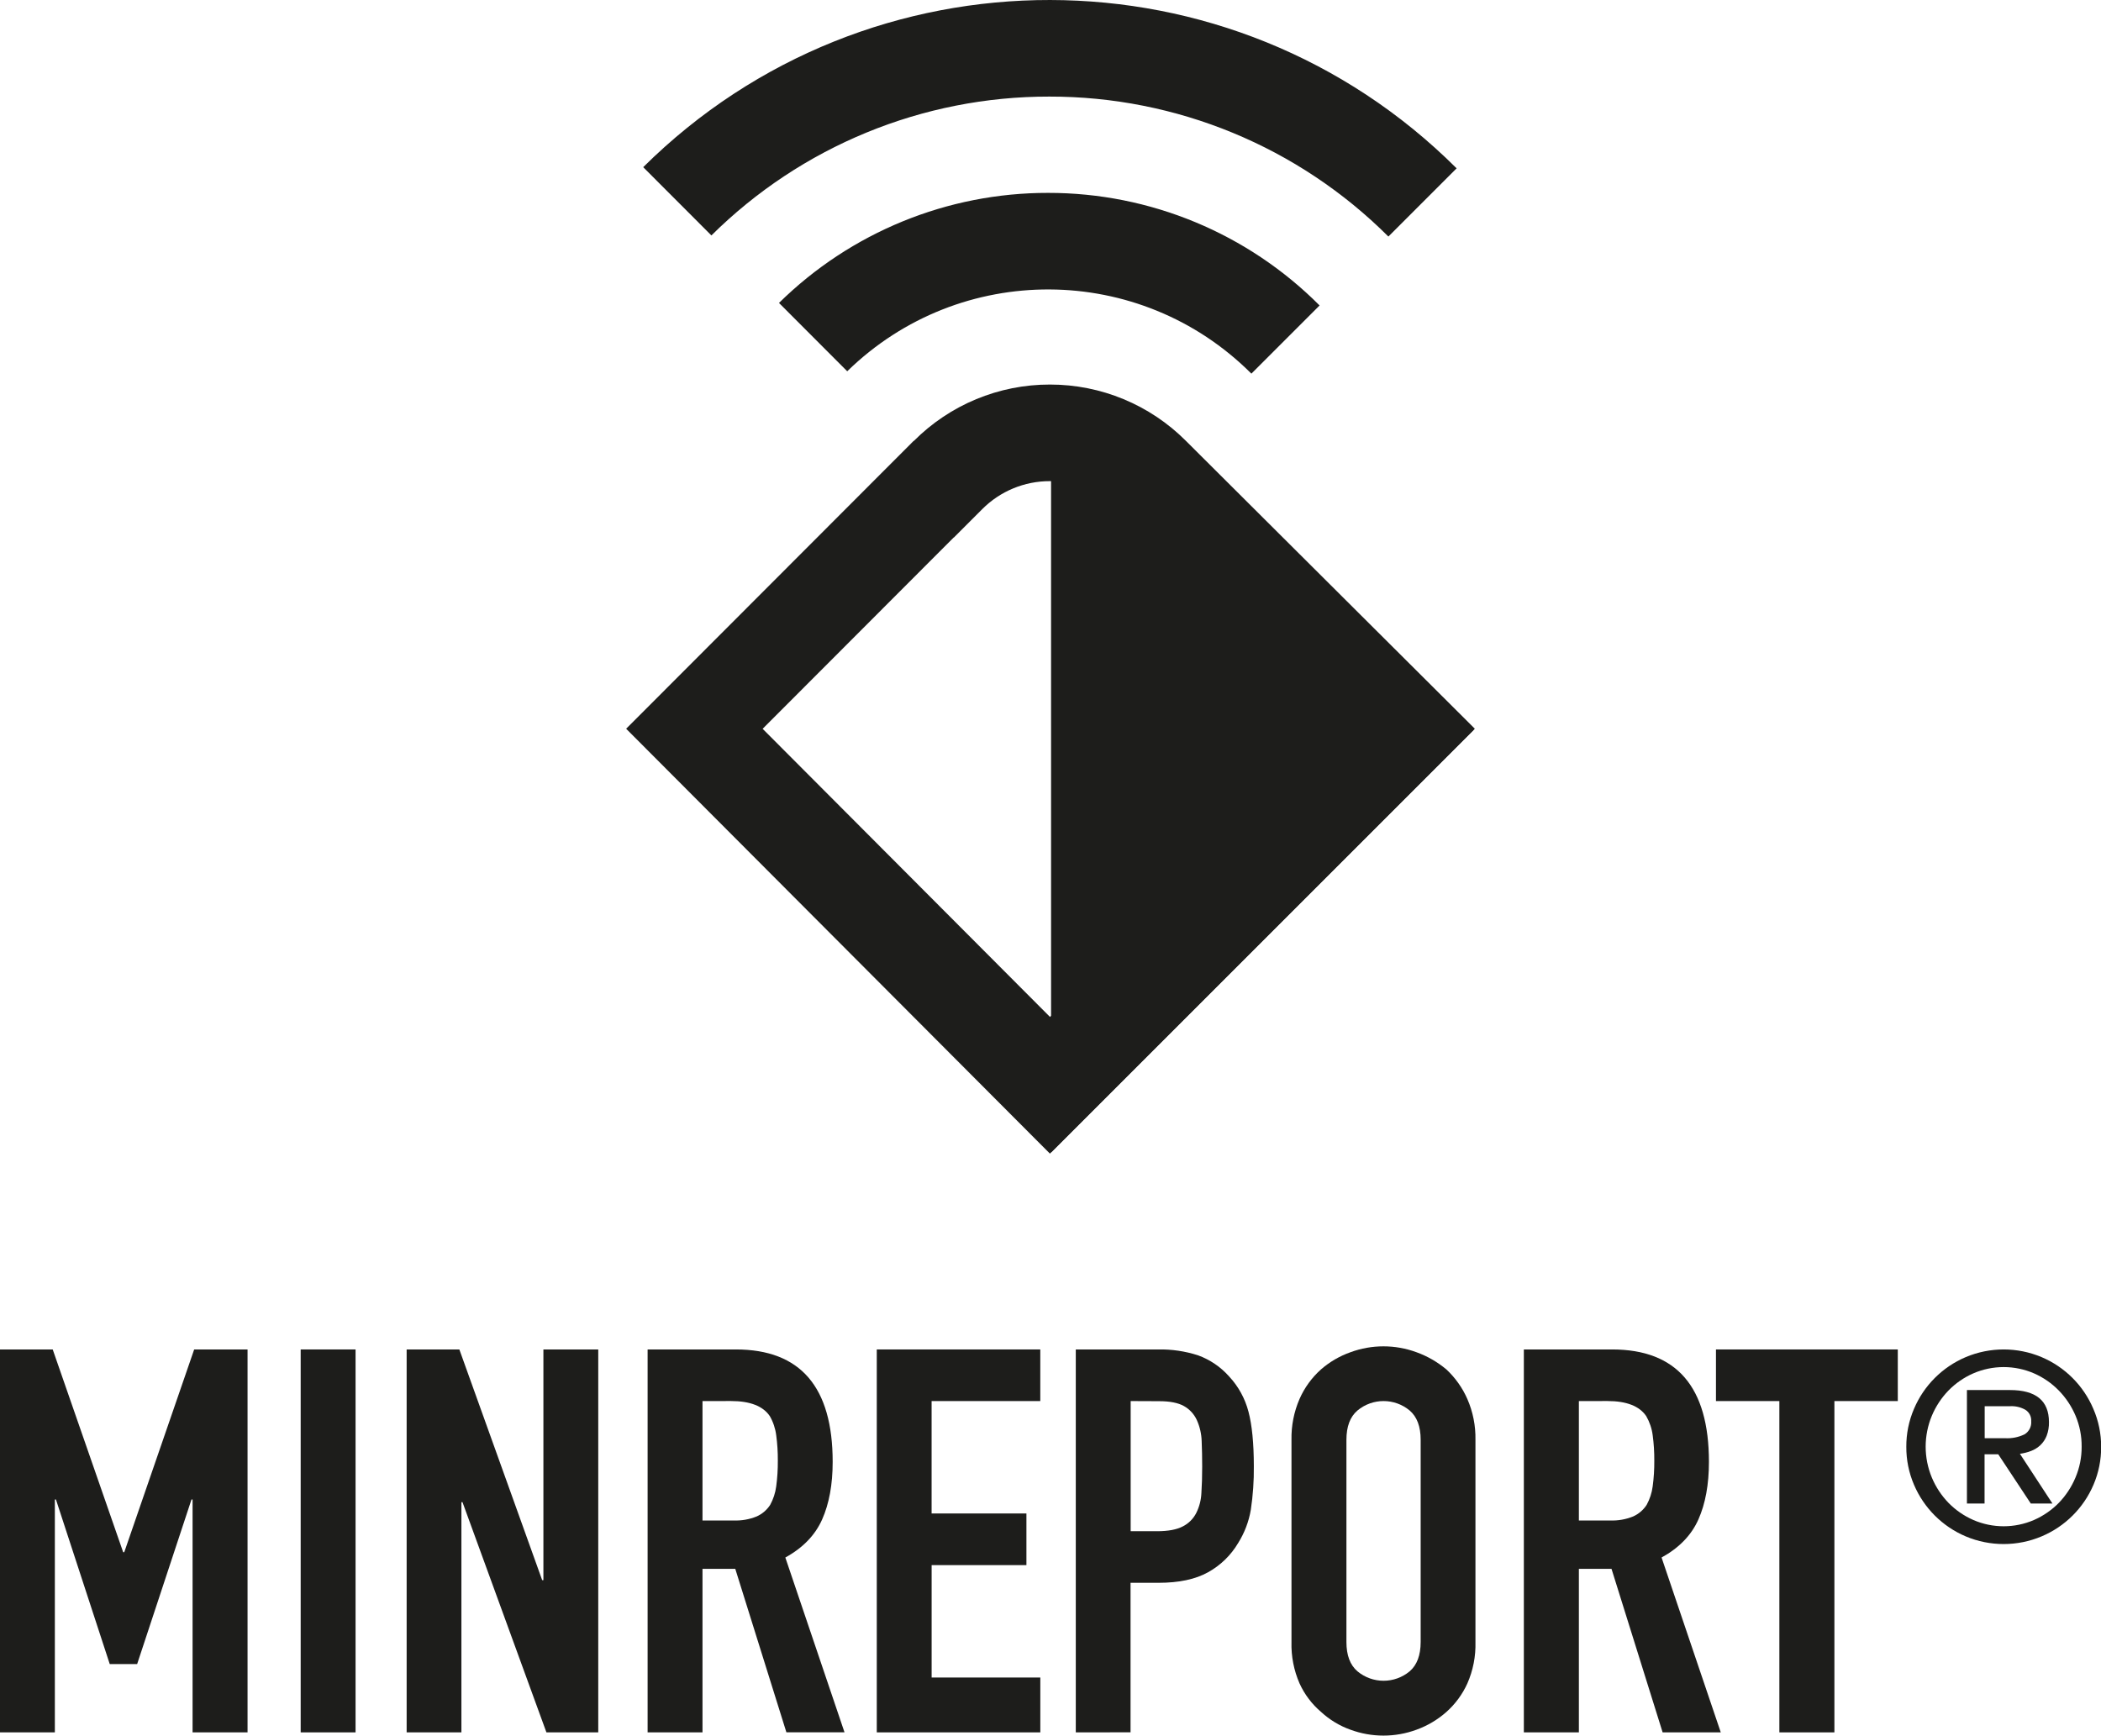
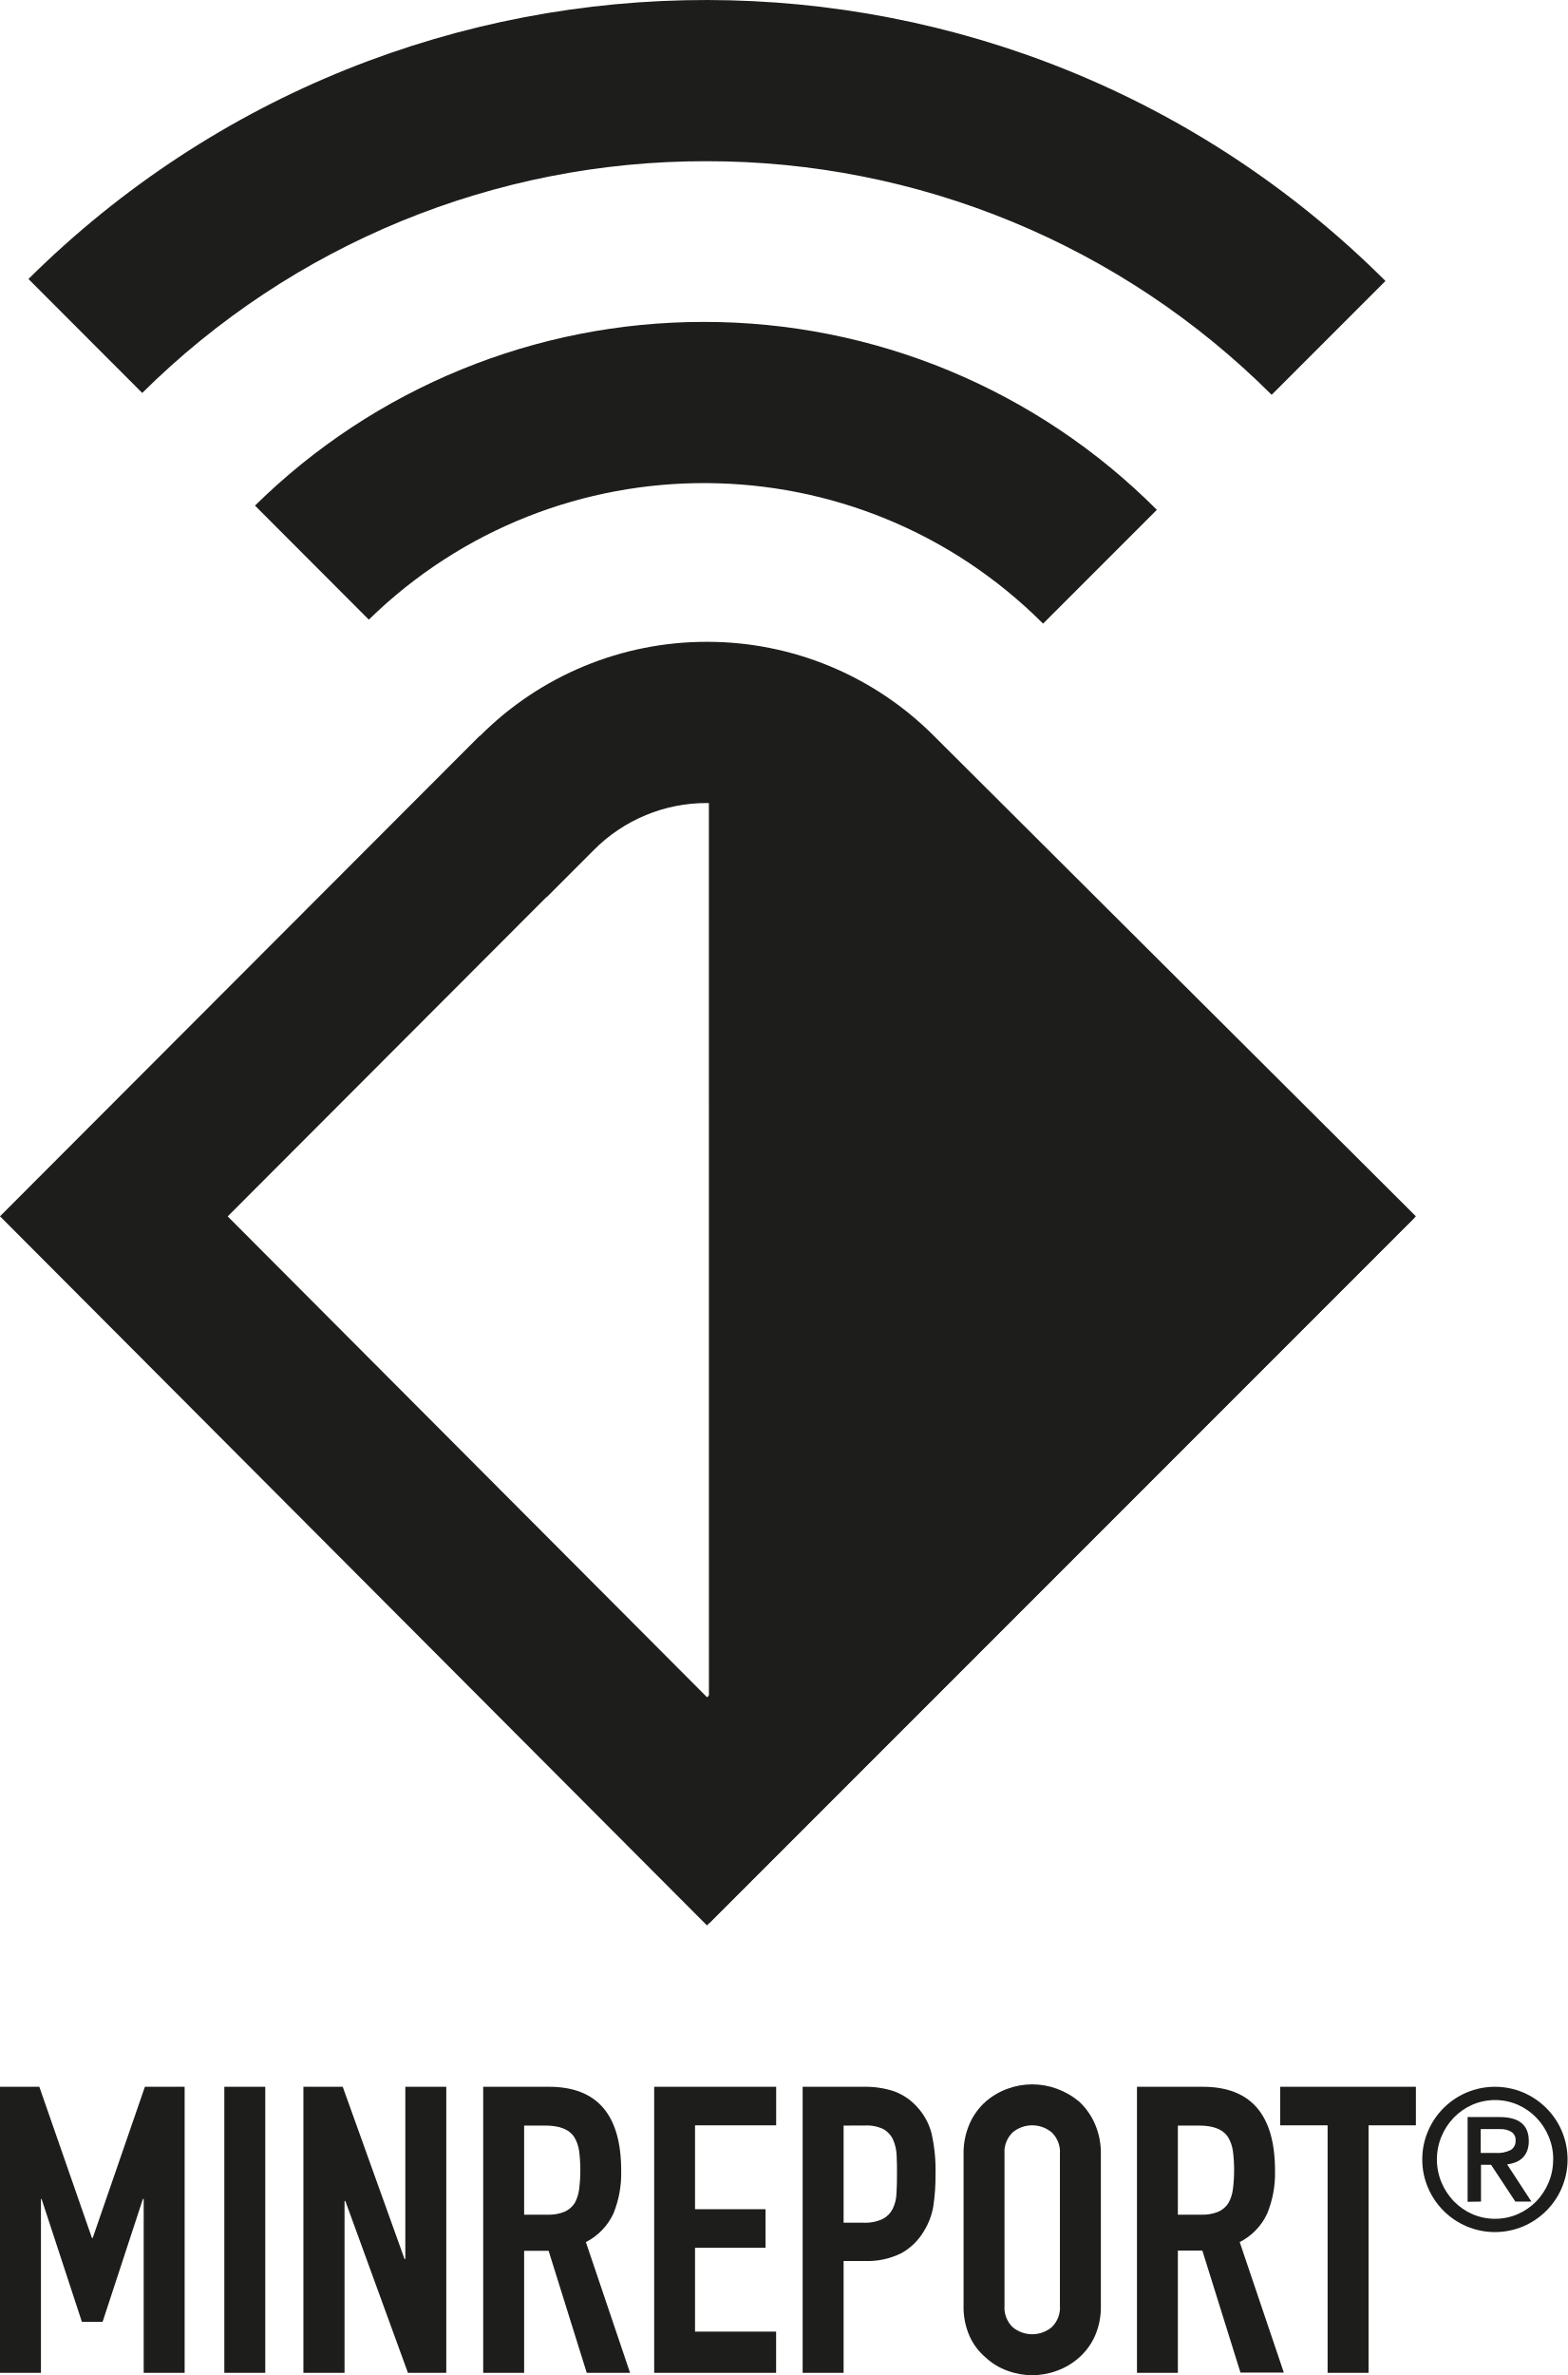
- <svg xmlns="http://www.w3.org/2000/svg" viewBox="0 0 695.95 575">
+ <svg xmlns="http://www.w3.org/2000/svg" viewBox="0 0 311.25 471.43">
  <defs>
    <style>.cls-1{fill:#1d1d1b;}</style>
  </defs>
  <g id="Capa_2" data-name="Capa 2">
-     <g id="Isotipo" transform="translate(207.41, 0)">
+     <g id="Capa_1-2" data-name="Capa 1">
+       <path class="cls-1" d="M0,471V414.22H7.81l10.44,30h.16l10.36-30h7.89V471H28.53v-34.5h-.16l-8,24.38H16.26l-8-24.38H8.13V471Z" />
+       <path class="cls-1" d="M44.54,471V414.22h8.13V471Z" />
+       <path class="cls-1" d="M60.24,471V414.22h7.81L80.32,448.4h.16V414.22h8.13V471H81l-12.43-34.1h-.16V471Z" />
+       <path class="cls-1" d="M95.94,471V414.22H109q14.34,0,14.34,16.65a21.11,21.11,0,0,1-1.55,8.53,12.09,12.09,0,0,1-5.46,5.65L125.1,471h-8.6l-7.57-24.22h-4.86V471Zm8.13-49.08v17.69h4.62a8.18,8.18,0,0,0,3.43-.6,4.65,4.65,0,0,0,2-1.72,7.68,7.68,0,0,0,.87-2.74,30,30,0,0,0,0-7.57,7.34,7.34,0,0,0-1-2.83q-1.52-2.24-5.74-2.23Z" />
+       <path class="cls-1" d="M129.89,471V414.22h24.22v7.65H138v16.65h14v7.65H138v16.65h16.1V471Z" />
+       <path class="cls-1" d="M159.37,471V414.22h12.19a18.28,18.28,0,0,1,5.9.87,11.34,11.34,0,0,1,4.62,3.11,12.18,12.18,0,0,1,2.87,5.22,32.68,32.68,0,0,1,.8,8.09,40.26,40.26,0,0,1-.44,6.45,13.6,13.6,0,0,1-1.88,4.94,11.86,11.86,0,0,1-4.46,4.35,15.08,15.08,0,0,1-7.33,1.55H167.5V471Zm8.13-49.08v19.28h3.9a8.31,8.31,0,0,0,3.83-.72,4.55,4.55,0,0,0,2-2,7.38,7.38,0,0,0,.76-2.95c.08-1.17.11-2.47.11-3.9s0-2.59-.07-3.79a8.48,8.48,0,0,0-.72-3.15,4.57,4.57,0,0,0-1.91-2.07,7.61,7.61,0,0,0-3.67-.71Z" />
+       <path class="cls-1" d="M191.32,427.6a14.42,14.42,0,0,1,1.2-6.05,12.67,12.67,0,0,1,3.19-4.39,13.62,13.62,0,0,1,4.34-2.55,14.23,14.23,0,0,1,9.8,0,14.69,14.69,0,0,1,4.42,2.55,13.29,13.29,0,0,1,3.11,4.39,14.42,14.42,0,0,1,1.2,6.05v30a14.31,14.31,0,0,1-1.2,6.14,12.57,12.57,0,0,1-3.11,4.22,13.58,13.58,0,0,1-4.42,2.63,14.08,14.08,0,0,1-9.8,0,12.64,12.64,0,0,1-4.34-2.63,12,12,0,0,1-3.19-4.22,14.31,14.31,0,0,1-1.2-6.14Zm8.13,30a5.41,5.41,0,0,0,1.63,4.35,6.07,6.07,0,0,0,7.73,0,5.41,5.41,0,0,0,1.64-4.35v-30a5.4,5.4,0,0,0-1.64-4.34,6.07,6.07,0,0,0-7.73,0,5.4,5.4,0,0,0-1.63,4.34Z" />
+       <path class="cls-1" d="M225.75,471V414.22h13.06q14.35,0,14.35,16.65a20.93,20.93,0,0,1-1.56,8.53,12,12,0,0,1-5.45,5.65l8.76,25.9H246.3l-7.57-24.22h-4.86V471Zm8.12-49.08v17.69h4.63a8.13,8.13,0,0,0,3.42-.6,4.59,4.59,0,0,0,2-1.72,7.68,7.68,0,0,0,.88-2.74,30,30,0,0,0,0-7.57,7.51,7.51,0,0,0-1-2.83q-1.52-2.24-5.73-2.23Z" />
+       <path class="cls-1" d="M263.6,471V421.87h-9.41v-7.65h26.94v7.65h-9.4V471Z" />
+       <path class="cls-1" d="M282.4,428.64a14,14,0,0,1,1.14-5.62,14.35,14.35,0,0,1,3.09-4.58,14.56,14.56,0,0,1,4.58-3.09,14.52,14.52,0,0,1,11.23,0,14.56,14.56,0,0,1,4.58,3.09,14.35,14.35,0,0,1,3.09,4.58,14.42,14.42,0,0,1,0,11.24,14.35,14.35,0,0,1-3.09,4.58,14.56,14.56,0,0,1-4.58,3.09,14.52,14.52,0,0,1-11.23,0,14.56,14.56,0,0,1-4.58-3.09,14.35,14.35,0,0,1-3.09-4.58A14,14,0,0,1,282.4,428.64Zm26,0a11.56,11.56,0,0,0-.92-4.58,11.93,11.93,0,0,0-2.47-3.75,11.8,11.8,0,0,0-3.66-2.53,11.38,11.38,0,0,0-9,0,11.69,11.69,0,0,0-3.66,2.53,11.93,11.93,0,0,0-2.47,3.75,11.86,11.86,0,0,0,0,9.16,12.17,12.17,0,0,0,2.47,3.75,11.69,11.69,0,0,0,3.66,2.53,11.38,11.38,0,0,0,9,0A11.8,11.8,0,0,0,305,437a12.17,12.17,0,0,0,2.47-3.75A11.56,11.56,0,0,0,308.38,428.64Zm-17,8.41V420.23h6.37q5.77,0,5.78,4.74a5.38,5.38,0,0,1-.34,2,3.93,3.93,0,0,1-.94,1.39,4.13,4.13,0,0,1-1.37.86,6.88,6.88,0,0,1-1.65.41l4.82,7.38h-3.19l-4.82-7.3h-2v7.3ZM294,422.62v4.74h3a5.92,5.92,0,0,0,2.93-.57,2.08,2.08,0,0,0,1-1.94,1.85,1.85,0,0,0-.86-1.69,4.09,4.09,0,0,0-2.21-.54Z" />
      <path class="cls-1" d="M140.16,32A158.6,158.6,0,0,1,252.49,78.37l22.6-22.6A191.08,191.08,0,0,0,5.65,55.38L28.24,78A158.61,158.61,0,0,1,140.16,32Z" />
      <path class="cls-1" d="M139.76,63.9a126.82,126.82,0,0,0-89.13,36.46L73.23,123a95.22,95.22,0,0,1,133.88.79l22.59-22.59A126.77,126.77,0,0,0,139.76,63.9Z" />
      <path class="cls-1" d="M140.37,159.4a31.48,31.48,0,0,1,22.41,9.28l0,0,0,0,73,72.75L140.4,336.91,45.21,241.45l63.29-63.38h.07l9.37-9.38a31.52,31.52,0,0,1,22.43-9.29m0-32a63.49,63.49,0,0,0-45.06,18.67h-.08L0,241.43,140.37,382.19,281.13,241.43l-95.72-95.38h0a63.52,63.52,0,0,0-45-18.65Z" />
      <path class="cls-1" d="M140.76,381.79l140-140L185,146.44h0a63.48,63.48,0,0,0-44.25-18.64Z" />
    </g>
-     <g id="Logotipo" transform="translate(0, 446)">
-       <path class="cls-1" d="M0,127.93V1.07H17.46L40.8,68.24h.36L64.32,1.07H82V127.93H63.79V50.78h-.36l-18,54.52H36.35L18.53,50.78h-.36v77.15Z" />
-       <path class="cls-1" d="M99.6,127.93V1.07h18.18V127.93Z" />
-       <path class="cls-1" d="M134.7,127.93V1.07h17.46L179.6,77.51H180V1.07h18.17V127.93H181l-27.8-76.26h-.36v76.26Z" />
-       <path class="cls-1" d="M214.52,127.93V1.07h29.22q32.08,0,32.08,37.24,0,11.22-3.48,19.06T260.14,70l19.6,57.91H260.49L243.56,73.76H232.7v54.17ZM232.7,18.17V57.73H243a18.28,18.28,0,0,0,7.66-1.34,10.38,10.38,0,0,0,4.46-3.83,17.47,17.47,0,0,0,2-6.14,60.22,60.22,0,0,0,.53-8.47,60,60,0,0,0-.53-8.46A17,17,0,0,0,255,23.16q-3.39-5-12.83-5Z" />
-       <path class="cls-1" d="M290.43,127.93V1.07h54.16v17.1h-36V55.41H340V72.52H308.6v37.24h36v18.17Z" />
-       <path class="cls-1" d="M356.35,127.93V1.07h27.26A40.5,40.5,0,0,1,396.8,3a25.3,25.3,0,0,1,10.33,7,27.12,27.12,0,0,1,6.42,11.67q1.77,6.68,1.78,18.08a90.12,90.12,0,0,1-1,14.44,30.2,30.2,0,0,1-4.19,11,26.42,26.42,0,0,1-10,9.71q-6.24,3.48-16.39,3.48h-9.26v49.53ZM374.53,18.17V61.29h8.73q5.52,0,8.55-1.6a10.07,10.07,0,0,0,4.45-4.45,16.36,16.36,0,0,0,1.7-6.6q.26-3.91.26-8.73,0-4.45-.17-8.46a18.32,18.32,0,0,0-1.61-7,10.15,10.15,0,0,0-4.27-4.63q-2.87-1.61-8.2-1.61Z" />
-       <path class="cls-1" d="M427.8,31a32.46,32.46,0,0,1,2.67-13.54,28.56,28.56,0,0,1,7.13-9.8A30.18,30.18,0,0,1,447.31,2a31.62,31.62,0,0,1,21.92,0,32.62,32.62,0,0,1,9.89,5.7,29.77,29.77,0,0,1,6.94,9.8A32.3,32.3,0,0,1,488.74,31V98a32,32,0,0,1-2.68,13.72,28.22,28.22,0,0,1-6.94,9.44,30.64,30.64,0,0,1-9.89,5.88,31.62,31.62,0,0,1-21.92,0,28.46,28.46,0,0,1-9.71-5.88,27.14,27.14,0,0,1-7.13-9.44A32.16,32.16,0,0,1,427.8,98ZM446,98q0,6.59,3.66,9.71a13.52,13.52,0,0,0,17.28,0q3.64-3.12,3.65-9.71V31q0-6.59-3.65-9.71a13.52,13.52,0,0,0-17.28,0Q446,24.41,446,31Z" />
-       <path class="cls-1" d="M504.77,127.93V1.07H534q32.07,0,32.08,37.24,0,11.22-3.48,19.06T550.39,70L570,127.93H550.74L533.81,73.76H523v54.17ZM523,18.17V57.73h10.33a18.28,18.28,0,0,0,7.66-1.34,10.38,10.38,0,0,0,4.46-3.83,17.47,17.47,0,0,0,2-6.14,60.22,60.22,0,0,0,.53-8.47,60,60,0,0,0-.53-8.46,17,17,0,0,0-2.14-6.33q-3.39-5-12.83-5Z" />
-       <path class="cls-1" d="M589.41,127.93V18.17h-21V1.07h60.23v17.1h-21V127.93Z" />
-       <path class="cls-1" d="M631.46,33.32A31.39,31.39,0,0,1,634,20.76,32.31,32.31,0,0,1,651.14,3.61a32.35,32.35,0,0,1,25.13,0,32.31,32.31,0,0,1,17.15,17.15A31.39,31.39,0,0,1,696,33.32a31.39,31.39,0,0,1-2.53,12.56A32.31,32.31,0,0,1,676.27,63a32.35,32.35,0,0,1-25.13,0A32.31,32.31,0,0,1,634,45.88,31.39,31.39,0,0,1,631.46,33.32Zm58.08,0a25.85,25.85,0,0,0-2-10.25A27.15,27.15,0,0,0,682,14.7,26.13,26.13,0,0,0,673.77,9a25.28,25.28,0,0,0-20.13,0,26.13,26.13,0,0,0-8.2,5.66,27.15,27.15,0,0,0-5.52,8.37,26.63,26.63,0,0,0,0,20.49,27.08,27.08,0,0,0,5.52,8.38,26.3,26.3,0,0,0,8.2,5.66,25.28,25.28,0,0,0,20.13,0,26.3,26.3,0,0,0,8.2-5.66,27.08,27.08,0,0,0,5.52-8.38A25.76,25.76,0,0,0,689.54,33.32Zm-38,18.8V14.52h14.25q12.91,0,12.92,10.6a12.07,12.07,0,0,1-.76,4.55,8.7,8.7,0,0,1-2.09,3.12,9.45,9.45,0,0,1-3.07,1.91,16.86,16.86,0,0,1-3.7.94l10.78,16.48H672.7L661.92,35.81h-4.54V52.12Zm5.88-32.25v10.6h6.68a13.17,13.17,0,0,0,6.55-1.29,4.62,4.62,0,0,0,2.18-4.32,4.15,4.15,0,0,0-1.91-3.79,9.21,9.21,0,0,0-5-1.2Z" />
-     </g>
  </g>
</svg>
